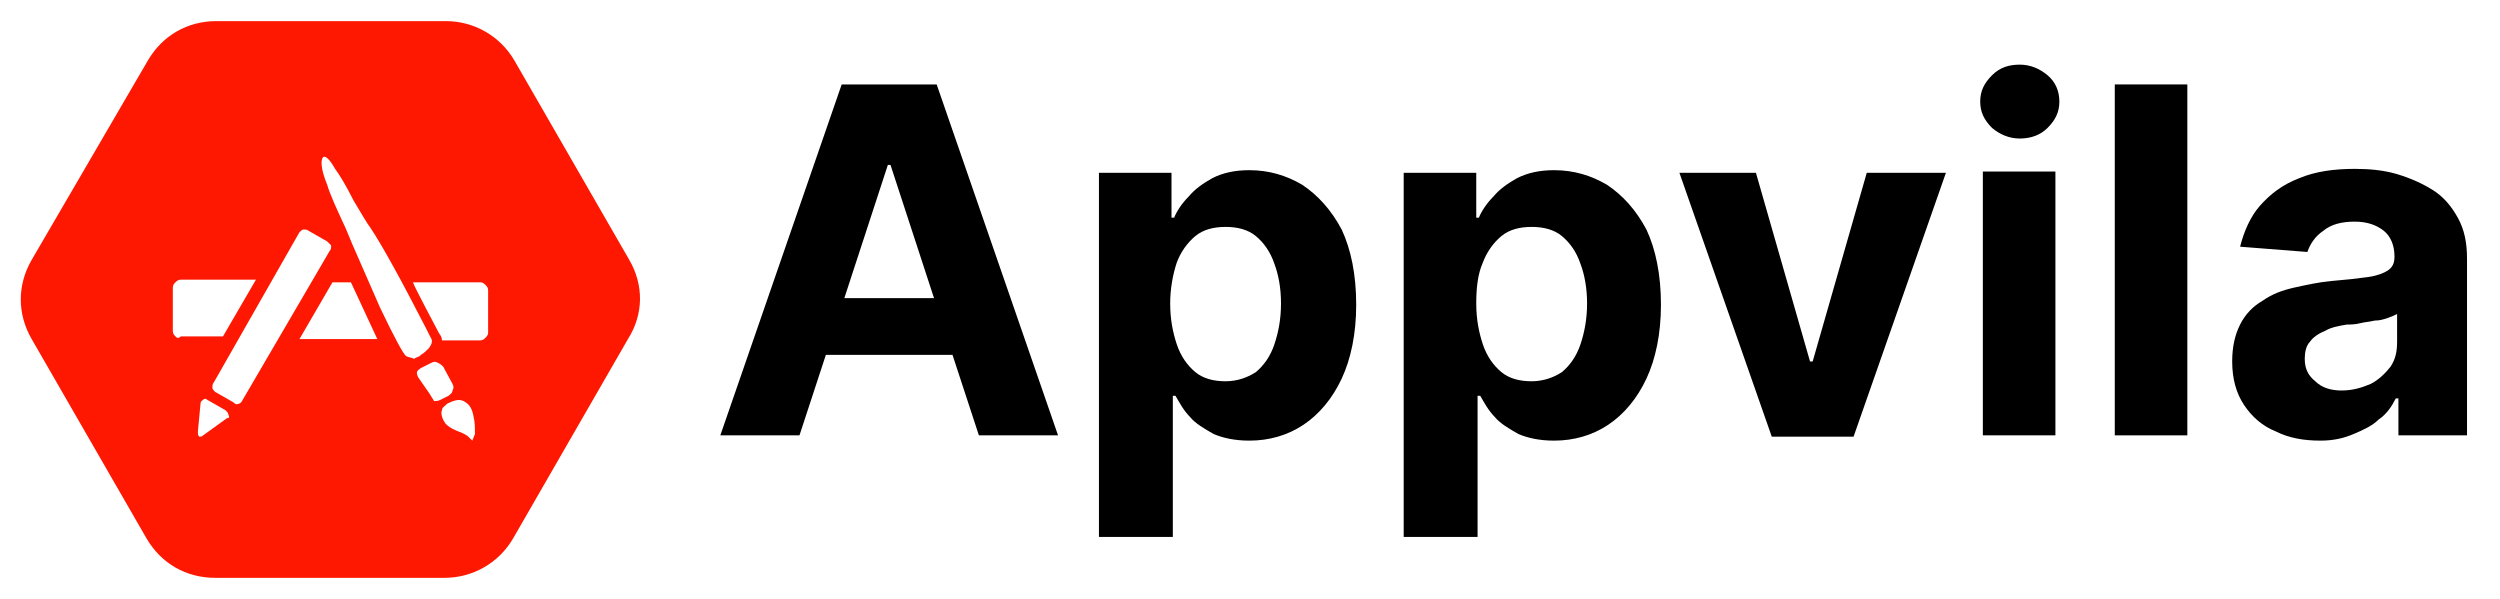
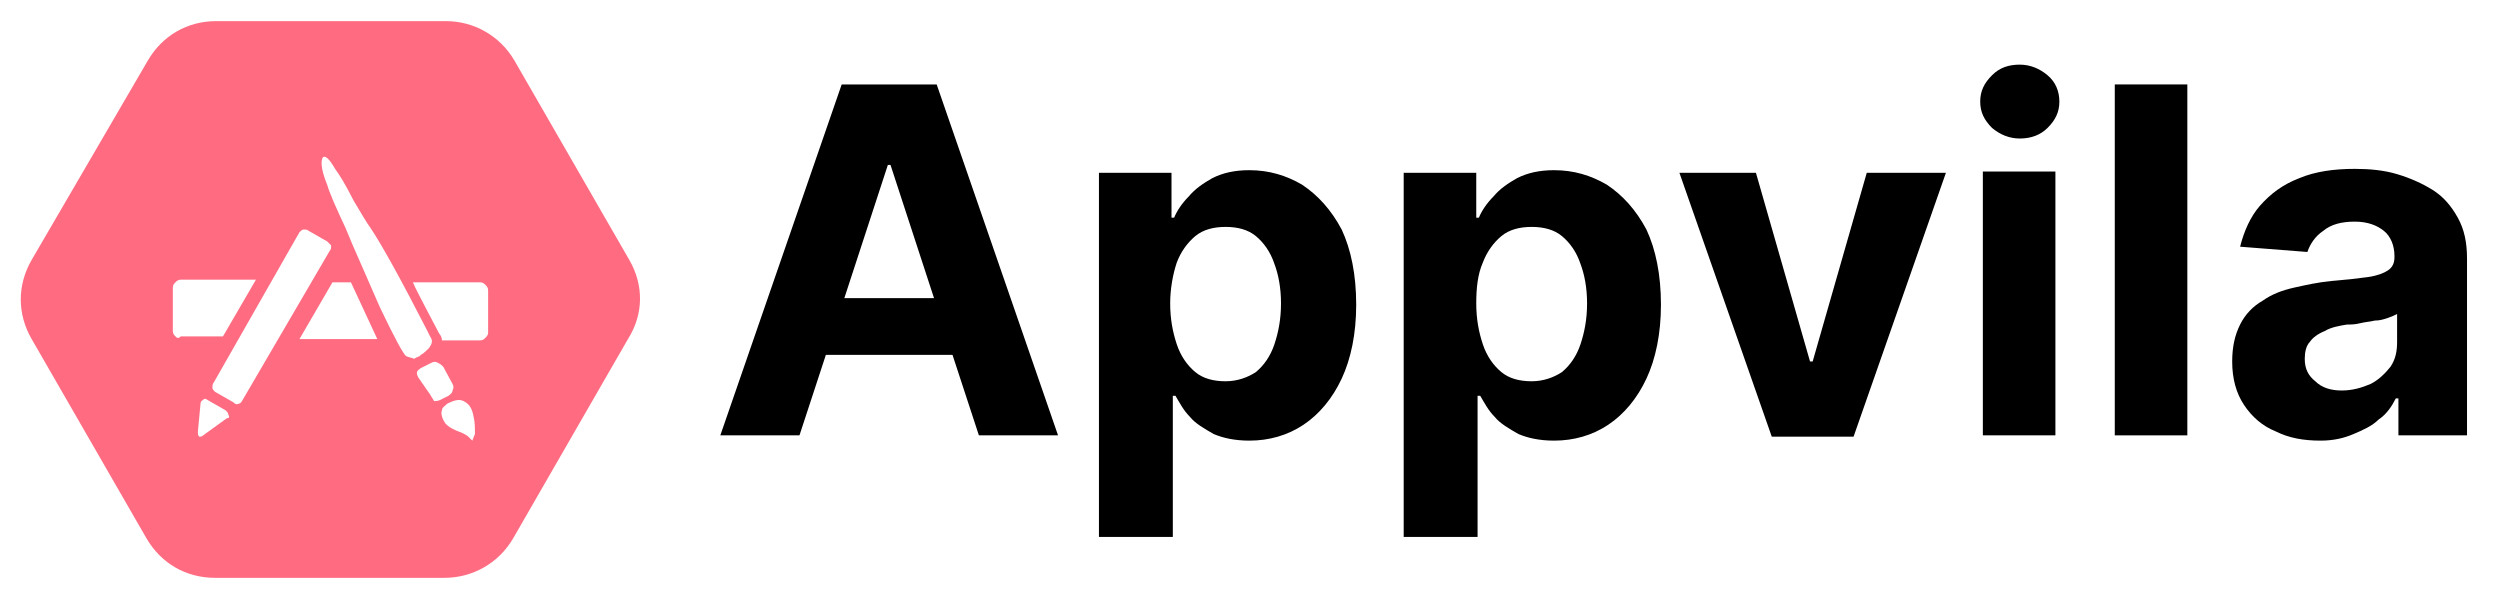
<svg xmlns="http://www.w3.org/2000/svg" version="1.1" id="Layer_1" x="0px" y="0px" viewBox="0 0 189.5 45.4" style="enable-background:new 0 0 189.5 45.4;" xml:space="preserve">
  <style type="text/css">
- 	.st0{fill:#ff1801;}
+ 	.st0{fill:#FF6B81;}
</style>
  <g>
    <path class="st0" d="M47.7,19.7L39,4.6c-1.1-1.9-3.1-3-5.2-3H16.4c-2.2,0-4.1,1.1-5.2,3L2.4,19.7c-1.1,1.9-1.1,4.1,0,6l8.7,15.1   c1.1,1.9,3,3,5.2,3h17.4c2.1,0,4.1-1.1,5.2-3l8.7-15.1C48.8,23.8,48.8,21.6,47.7,19.7z M13.3,25.5c-0.1-0.1-0.2-0.2-0.2-0.4v-3.3   c0-0.2,0.1-0.3,0.2-0.4c0.1-0.1,0.2-0.2,0.4-0.2h5.7l-2.5,4.3h-3.2C13.5,25.7,13.4,25.6,13.3,25.5z M17.2,31.7L15.4,33   c-0.1,0.1-0.2,0.1-0.3,0.1C15,33,15,32.9,15,32.7l0.2-2.1c0-0.2,0.1-0.2,0.2-0.3c0.1-0.1,0.2-0.1,0.3,0l1.4,0.8   c0.1,0.1,0.2,0.2,0.2,0.3C17.4,31.6,17.4,31.7,17.2,31.7z M18.1,30.6c-0.2,0.1-0.3,0-0.4-0.1l-1.4-0.8c-0.1-0.1-0.2-0.2-0.2-0.3   c0-0.1,0-0.3,0.1-0.4l6.5-11.4c0.1-0.1,0.2-0.2,0.3-0.2c0.2,0,0.3,0,0.4,0.1l1.4,0.8c0.1,0.1,0.2,0.2,0.3,0.3c0,0.2,0,0.3-0.1,0.4   l-6.6,11.3C18.3,30.5,18.2,30.6,18.1,30.6z M22.7,25.7l2.5-4.3h1.4l2,4.3H22.7z M30.8,27c-0.2-0.1-0.9-1.4-2-3.7   c-0.7-1.6-1.4-3.2-2.1-4.8l-0.5-1.2c-0.7-1.5-1.2-2.6-1.4-3.3c-0.5-1.2-0.5-1.9-0.3-2.1c0.2-0.1,0.5,0.2,0.9,0.9   c0.3,0.4,0.8,1.2,1.4,2.4c0.6,1,1,1.7,1.3,2.1c0.8,1.2,2.2,3.7,4.2,7.6l0.3,0.6c0.2,0.3,0.2,0.5-0.1,0.9c-0.2,0.2-0.4,0.4-0.6,0.5   L31.8,27c-0.2,0.1-0.3,0.1-0.4,0.2C31.2,27.1,31,27.1,30.8,27z M32.6,29.9l-0.9-1.3c-0.1-0.2-0.1-0.3-0.1-0.4   c0.1-0.2,0.2-0.2,0.3-0.3l0.8-0.4c0.2-0.1,0.3-0.1,0.5,0s0.3,0.2,0.4,0.3l0.7,1.3c0.1,0.2,0.1,0.3,0,0.5c0,0.2-0.2,0.3-0.3,0.4   l-0.6,0.3c-0.2,0.1-0.3,0.1-0.5,0.1C32.8,30.2,32.7,30.1,32.6,29.9z M35.8,33.4c-0.1-0.1-0.2-0.2-0.3-0.3s-0.3-0.2-0.5-0.3   c-0.3-0.1-0.5-0.2-0.7-0.3s-0.5-0.3-0.6-0.5c-0.2-0.3-0.3-0.7-0.2-0.9c0-0.2,0.2-0.3,0.4-0.5l0,0c0.6-0.3,1-0.4,1.4-0.1   c0.3,0.2,0.5,0.5,0.6,1.1C36,32,36,32.4,36,32.9L35.8,33.4z M37,25.2c0,0.1,0,0.2-0.2,0.4c-0.1,0.1-0.2,0.2-0.4,0.2h-2.9   c0-0.2-0.1-0.4-0.2-0.5l-1-1.9c-0.4-0.8-0.8-1.5-1-2h5.1c0.2,0,0.3,0.1,0.4,0.2c0.1,0.1,0.2,0.2,0.2,0.4C37,22,37,25.2,37,25.2z" />
    <g>
      <path d="M71,6.4h-7.2L54.6,33h6l2-6.1h9.6l2,6.1h6L71,6.4z M64,22.6l3.3-10.1h0.2l3.3,10.1H64z" />
      <path d="M83.3,40.5V13.1h5.5v3.4H89c0.2-0.5,0.6-1.1,1.1-1.6c0.5-0.6,1.1-1,1.8-1.4c0.8-0.4,1.7-0.6,2.8-0.6c1.5,0,2.8,0.4,4,1.1    c1.2,0.8,2.2,1.9,3,3.4c0.7,1.5,1.1,3.4,1.1,5.7c0,2.2-0.4,4.1-1.1,5.6s-1.7,2.7-2.9,3.5c-1.2,0.8-2.6,1.2-4.1,1.2    c-1.1,0-2-0.2-2.7-0.5c-0.7-0.4-1.4-0.8-1.8-1.3c-0.5-0.5-0.8-1.1-1.1-1.6h-0.2v10.7h-5.6V40.5z M88.7,23c0,1.2,0.2,2.2,0.5,3.1    s0.8,1.6,1.4,2.1s1.4,0.7,2.3,0.7s1.7-0.3,2.3-0.7c0.6-0.5,1.1-1.2,1.4-2.1s0.5-1.9,0.5-3.1s-0.2-2.2-0.5-3    c-0.3-0.9-0.8-1.6-1.4-2.1s-1.4-0.7-2.3-0.7s-1.7,0.2-2.3,0.7s-1.1,1.2-1.4,2C88.9,20.8,88.7,21.9,88.7,23z" />
      <path d="M106.4,40.5V13.1h5.5v3.4h0.2c0.2-0.5,0.6-1.1,1.1-1.6c0.5-0.6,1.1-1,1.8-1.4c0.8-0.4,1.7-0.6,2.8-0.6    c1.5,0,2.8,0.4,4,1.1c1.2,0.8,2.2,1.9,3,3.4c0.7,1.5,1.1,3.4,1.1,5.7c0,2.2-0.4,4.1-1.1,5.6s-1.7,2.7-2.9,3.5    c-1.2,0.8-2.6,1.2-4.1,1.2c-1.1,0-2-0.2-2.7-0.5c-0.7-0.4-1.4-0.8-1.8-1.3c-0.5-0.5-0.8-1.1-1.1-1.6H112v10.7h-5.6V40.5z     M111.9,23c0,1.2,0.2,2.2,0.5,3.1s0.8,1.6,1.4,2.1s1.4,0.7,2.3,0.7s1.7-0.3,2.3-0.7c0.6-0.5,1.1-1.2,1.4-2.1s0.5-1.9,0.5-3.1    s-0.2-2.2-0.5-3c-0.3-0.9-0.8-1.6-1.4-2.1s-1.4-0.7-2.3-0.7s-1.7,0.2-2.3,0.7s-1.1,1.2-1.4,2C112,20.8,111.9,21.9,111.9,23z" />
      <path d="M147.5,13.1l-7,20h-6.2l-7-20h5.8l4.1,14.3h0.2l4.1-14.3C141.5,13.1,147.5,13.1,147.5,13.1z" />
      <path d="M153.1,10.5c-0.8,0-1.5-0.3-2.1-0.8c-0.6-0.6-0.9-1.2-0.9-2s0.3-1.4,0.9-2c0.6-0.6,1.3-0.8,2.1-0.8s1.5,0.3,2.1,0.8    s0.9,1.2,0.9,2s-0.3,1.4-0.9,2C154.7,10.2,154,10.5,153.1,10.5z M150.3,33V13h5.5v20H150.3z" />
      <path d="M165.8,6.4V33h-5.5V6.4H165.8z" />
      <path d="M175.9,33.4c-1.3,0-2.4-0.2-3.4-0.7c-1-0.4-1.8-1.1-2.4-2c-0.6-0.9-0.9-2-0.9-3.3c0-1.1,0.2-2,0.6-2.8    c0.4-0.8,1-1.4,1.7-1.8c0.7-0.5,1.5-0.8,2.4-1s1.8-0.4,2.8-0.5c1.2-0.1,2.1-0.2,2.8-0.3c0.7-0.1,1.2-0.3,1.5-0.5s0.5-0.5,0.5-1    v-0.1c0-0.8-0.3-1.5-0.8-1.9s-1.2-0.7-2.2-0.7s-1.8,0.2-2.4,0.7c-0.6,0.4-1,1-1.2,1.6l-5.1-0.4c0.3-1.2,0.8-2.3,1.5-3.1    c0.8-0.9,1.7-1.6,3-2.1c1.2-0.5,2.6-0.7,4.2-0.7c1.1,0,2.2,0.1,3.2,0.4c1,0.3,1.9,0.7,2.7,1.2s1.4,1.2,1.9,2.1    c0.5,0.9,0.7,1.9,0.7,3.1V33h-5.2v-2.8h-0.2c-0.3,0.6-0.7,1.2-1.3,1.6c-0.5,0.5-1.2,0.8-1.9,1.1S176.9,33.4,175.9,33.4z     M177.5,29.6c0.8,0,1.5-0.2,2.2-0.5c0.6-0.3,1.1-0.8,1.5-1.3c0.4-0.6,0.5-1.2,0.5-1.9v-2.1c-0.2,0.1-0.4,0.2-0.7,0.3    s-0.6,0.2-1,0.2c-0.4,0.1-0.7,0.1-1.1,0.2c-0.4,0.1-0.7,0.1-1,0.1c-0.6,0.1-1.2,0.2-1.7,0.5c-0.5,0.2-0.9,0.5-1.1,0.8    c-0.3,0.3-0.4,0.8-0.4,1.3c0,0.8,0.3,1.3,0.8,1.7C176,29.4,176.7,29.6,177.5,29.6z" />
    </g>
  </g>
</svg>
